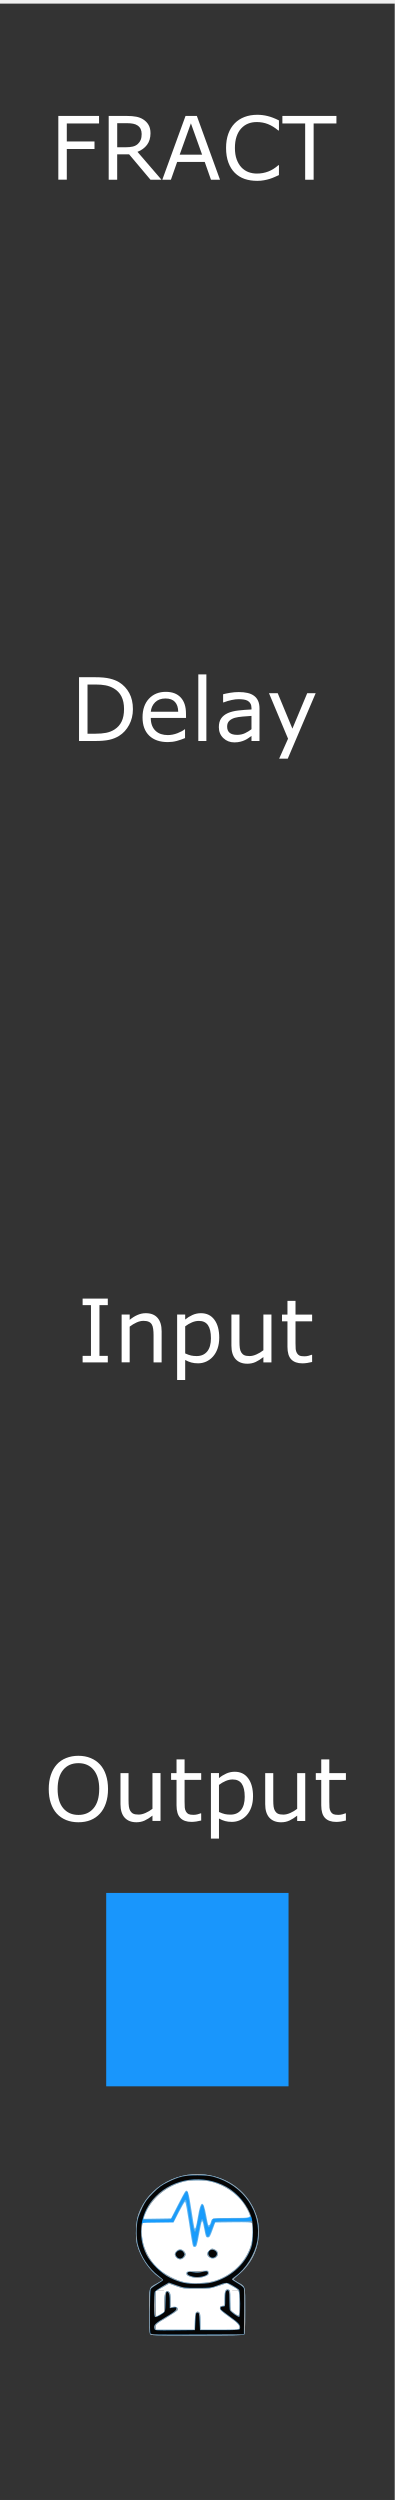
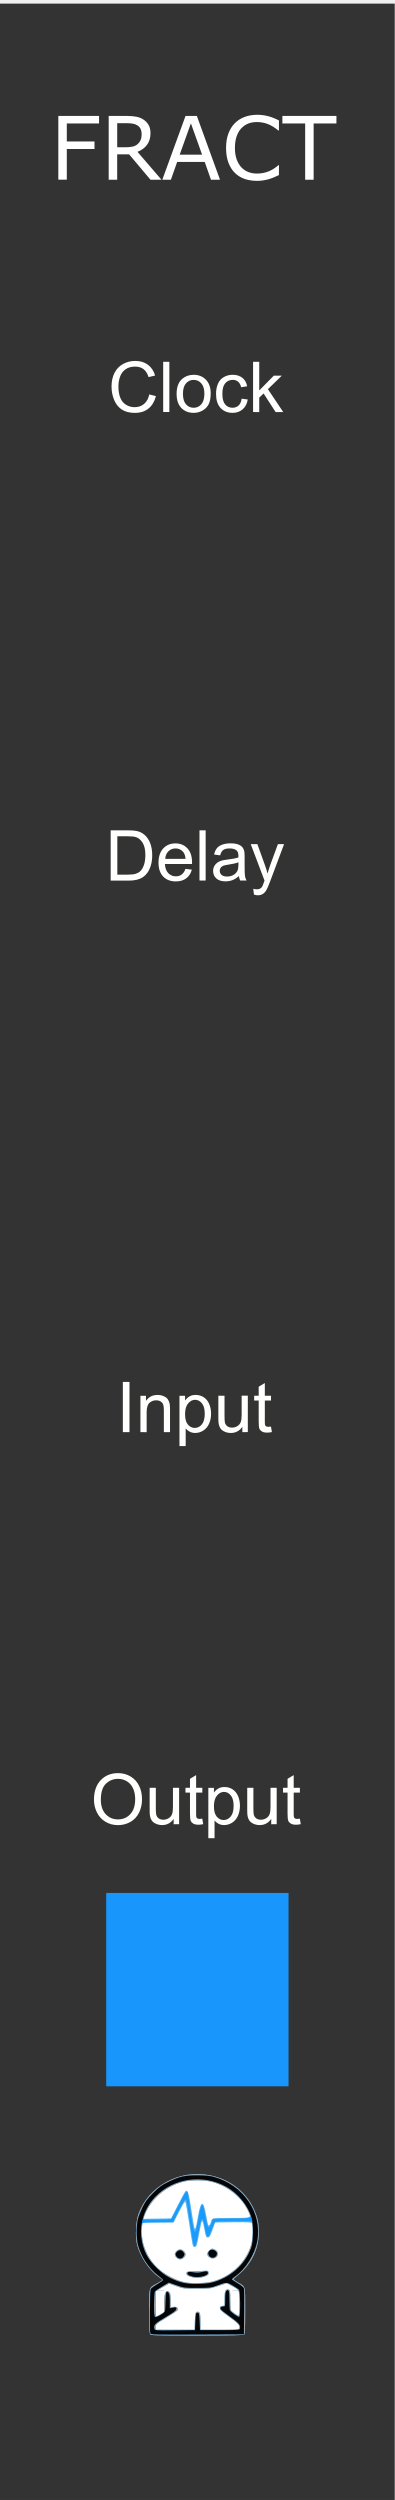
<svg xmlns="http://www.w3.org/2000/svg" width="60" height="380" viewBox="0 0 15.875 100.542" version="1.1" id="svg12553">
  <defs id="defs12547" />
  <g id="layer1" transform="translate(-26.5435,-161.3065)">
    <path id="path33453" d="m 26.543,161.452 h 15.875 v 100.396 H 26.543 Z m 0,0" style="fill:#333333;fill-opacity:1;fill-rule:nonzero;stroke:none;stroke-width:0.118" />
    <rect y="237.487" x="30.867" height="7.672" width="7.228" id="rect909-3" style="fill:#1996fc;fill-opacity:1;stroke:#1996fc;stroke-width:0.105;stroke-miterlimit:4;stroke-dasharray:none;stroke-opacity:1" />
    <g transform="matrix(0.3775778,0,0,0.3775778,21.98829,156.3656)" id="layer1-8">
      <rect y="256.127" x="29.52" height="1.654" width="7.276" id="rect823" style="fill:#ffffff;fill-opacity:1;stroke:none;stroke-width:0.711;stroke-miterlimit:4;stroke-dasharray:none;stroke-opacity:1" />
      <rect y="256.573" x="28.644" height="0.512" width="9.08" id="rect821" style="fill:#ffffff;fill-opacity:1;stroke:none;stroke-width:0.177;stroke-miterlimit:4;stroke-dasharray:none;stroke-opacity:1" />
      <ellipse ry="5.87" rx="6.197" cy="250.787" cx="33.068" id="path817" style="fill:#ffffff;fill-opacity:1;stroke:none;stroke-width:0.295;stroke-miterlimit:4;stroke-dasharray:none;stroke-opacity:1" />
      <rect y="257.086" x="28.265" height="4.303" width="9.542" id="rect819" style="fill:#ffffff;fill-opacity:1;stroke:none;stroke-width:0.237;stroke-miterlimit:4;stroke-dasharray:none;stroke-opacity:1" />
      <path style="fill:#54b6fc;stroke-width:0.434" d="m 28.04,261.678 c -0.056,-0.105 -0.091,-1.053 -0.091,-2.469 0,-2.628 -0.065,-2.41 0.869,-2.923 0.298,-0.164 0.542,-0.323 0.542,-0.354 0,-0.031 -0.162,-0.168 -0.361,-0.306 -1.028,-0.712 -2.014,-2.178 -2.339,-3.476 -0.201,-0.804 -0.134,-2.391 0.135,-3.177 1.033,-3.025 4.386,-4.855 7.662,-4.182 2.136,0.439 3.833,1.772 4.691,3.685 0.362,0.807 0.484,1.414 0.482,2.393 -0.004,1.763 -0.804,3.401 -2.222,4.55 -0.255,0.206 -0.463,0.406 -0.463,0.444 0,0.038 0.189,0.176 0.419,0.308 0.881,0.502 0.816,0.261 0.816,3.029 0,1.777 -0.029,2.465 -0.106,2.542 -0.08,0.08 -1.316,0.106 -5.024,0.106 -4.772,0 -4.921,-0.006 -5.009,-0.171 z m 4.778,-1.341 c 0.02,-0.721 0.054,-0.913 0.172,-0.987 0.106,-0.067 0.185,-0.06 0.287,0.024 0.11,0.091 0.14,0.3 0.14,0.987 v 0.871 h 2.031 c 1.726,0 2.039,-0.019 2.082,-0.132 0.119,-0.309 -0.084,-0.549 -1.049,-1.236 -0.807,-0.575 -0.992,-0.748 -0.992,-0.926 0,-0.173 0.051,-0.224 0.243,-0.246 l 0.243,-0.028 v -0.727 c 0,-0.823 0.113,-1.085 0.426,-0.986 0.182,0.058 0.192,0.111 0.193,1.091 6.9e-4,0.567 0.031,1.072 0.066,1.123 0.107,0.154 0.691,0.569 0.801,0.569 0.073,0 0.102,-0.378 0.102,-1.309 0,-1.485 0.045,-1.383 -0.823,-1.868 l -0.514,-0.287 -0.896,0.299 c -0.87,0.29 -0.938,0.299 -2.308,0.299 -1.356,-2.1e-4 -1.442,-0.011 -2.178,-0.274 l -0.766,-0.274 -0.711,0.401 -0.711,0.401 v 1.351 c 0,0.743 0.023,1.351 0.05,1.351 0.028,0 0.226,-0.103 0.441,-0.229 l 0.391,-0.229 0.001,-0.896 c 0.002,-1.148 0.206,-1.601 0.562,-1.246 0.109,0.108 0.143,0.319 0.143,0.88 v 0.738 l 0.291,-0.047 c 0.315,-0.051 0.543,0.116 0.459,0.335 -0.026,0.068 -0.562,0.432 -1.192,0.81 -1.114,0.668 -1.145,0.695 -1.145,0.991 v 0.304 h 2.069 2.069 z m 2.265,-4.357 c 1.82,-0.609 3.301,-2.14 3.754,-3.881 0.142,-0.544 0.182,-2.033 0.061,-2.224 -0.055,-0.086 -0.514,-0.106 -1.993,-0.088 l -1.922,0.024 -0.286,0.794 c -0.25,0.695 -0.312,0.794 -0.495,0.794 -0.194,0 -0.22,-0.059 -0.362,-0.827 -0.233,-1.261 -0.264,-1.241 -0.55,0.35 -0.251,1.396 -0.283,1.491 -0.499,1.491 -0.209,0 -0.198,0.045 -0.591,-2.595 -0.18,-1.209 -0.367,-2.211 -0.415,-2.227 -0.049,-0.016 -0.346,0.477 -0.661,1.095 l -0.573,1.124 -1.65,0.024 -1.65,0.024 -0.06,0.318 c -0.101,0.538 0.021,1.633 0.256,2.31 0.481,1.383 1.462,2.473 2.839,3.154 1.07,0.529 1.688,0.657 2.999,0.618 0.871,-0.027 1.19,-0.075 1.799,-0.279 z m -2.582,-0.346 c -0.501,-0.142 -0.612,-0.231 -0.569,-0.456 0.028,-0.144 0.13,-0.166 0.868,-0.179 0.46,-0.008 0.975,-0.028 1.145,-0.044 0.276,-0.024 0.311,-0.006 0.335,0.202 0.023,0.197 -0.025,0.252 -0.329,0.374 -0.523,0.209 -0.966,0.241 -1.451,0.103 z m -1.642,-2.075 c -0.097,-0.097 -0.176,-0.256 -0.176,-0.353 0,-0.245 0.308,-0.529 0.573,-0.529 0.265,0 0.573,0.285 0.573,0.529 0,0.245 -0.308,0.529 -0.573,0.529 -0.121,0 -0.3,-0.079 -0.397,-0.176 z m 3.44,-0.088 c -0.233,-0.233 -0.223,-0.403 0.04,-0.665 0.244,-0.243 0.33,-0.26 0.605,-0.115 0.242,0.127 0.322,0.246 0.324,0.48 0.003,0.434 -0.637,0.632 -0.969,0.3 z m -1.151,-4.277 c 0.297,-1.786 0.576,-1.832 0.875,-0.145 0.098,0.551 0.197,1.021 0.221,1.045 0.083,0.083 0.212,-0.061 0.273,-0.303 0.117,-0.466 0.107,-0.464 2.177,-0.464 2.189,0 2.147,0.016 1.846,-0.665 -0.655,-1.482 -2.161,-2.712 -3.888,-3.177 -0.774,-0.209 -2.315,-0.214 -3.087,-0.011 -1.863,0.489 -3.434,1.84 -4.062,3.493 l -0.172,0.453 1.478,-0.024 1.478,-0.024 0.706,-1.385 c 0.388,-0.762 0.755,-1.435 0.816,-1.496 0.245,-0.245 0.364,0.125 0.643,1.997 0.152,1.018 0.297,1.885 0.322,1.926 0.103,0.166 0.193,-0.126 0.374,-1.219 z" id="path4012-0" />
      <path style="fill:#a0a0a0;stroke-width:0.434" d="m 28.04,261.678 c -0.056,-0.105 -0.091,-1.053 -0.091,-2.469 0,-2.628 -0.065,-2.41 0.869,-2.923 0.298,-0.164 0.542,-0.323 0.542,-0.354 0,-0.031 -0.162,-0.168 -0.361,-0.306 -1.028,-0.712 -2.014,-2.178 -2.339,-3.476 -0.201,-0.804 -0.134,-2.391 0.135,-3.177 1.033,-3.025 4.386,-4.855 7.662,-4.182 2.136,0.439 3.833,1.772 4.691,3.685 0.362,0.807 0.484,1.414 0.482,2.393 -0.004,1.763 -0.804,3.401 -2.222,4.55 -0.255,0.206 -0.463,0.406 -0.463,0.444 0,0.038 0.189,0.176 0.419,0.308 0.881,0.502 0.816,0.261 0.816,3.029 0,1.777 -0.029,2.465 -0.106,2.542 -0.08,0.08 -1.316,0.106 -5.024,0.106 -4.772,0 -4.921,-0.006 -5.009,-0.171 z m 4.778,-1.341 c 0.02,-0.721 0.054,-0.913 0.172,-0.987 0.106,-0.067 0.185,-0.06 0.287,0.024 0.11,0.091 0.14,0.3 0.14,0.987 v 0.871 h 2.031 c 1.726,0 2.039,-0.019 2.082,-0.132 0.119,-0.309 -0.084,-0.549 -1.049,-1.236 -0.807,-0.575 -0.992,-0.748 -0.992,-0.926 0,-0.173 0.051,-0.224 0.243,-0.246 l 0.243,-0.028 v -0.727 c 0,-0.823 0.113,-1.085 0.426,-0.986 0.182,0.058 0.192,0.111 0.193,1.091 6.9e-4,0.567 0.031,1.072 0.066,1.123 0.107,0.154 0.691,0.569 0.801,0.569 0.073,0 0.102,-0.378 0.102,-1.309 0,-1.485 0.045,-1.383 -0.823,-1.868 l -0.514,-0.287 -0.896,0.299 c -0.87,0.29 -0.938,0.299 -2.308,0.299 -1.356,-2.1e-4 -1.442,-0.011 -2.178,-0.274 l -0.766,-0.274 -0.711,0.401 -0.711,0.401 v 1.351 c 0,0.743 0.023,1.351 0.05,1.351 0.028,0 0.226,-0.103 0.441,-0.229 l 0.391,-0.229 0.001,-0.896 c 0.002,-1.148 0.206,-1.601 0.562,-1.246 0.109,0.108 0.143,0.319 0.143,0.88 v 0.738 l 0.291,-0.047 c 0.315,-0.051 0.543,0.116 0.459,0.335 -0.026,0.068 -0.562,0.432 -1.192,0.81 -1.114,0.668 -1.145,0.695 -1.145,0.991 v 0.304 h 2.069 2.069 z m 2.265,-4.357 c 1.404,-0.47 2.641,-1.501 3.294,-2.744 0.429,-0.817 0.595,-1.49 0.594,-2.407 -0.002,-1.268 0.206,-1.15 -2.032,-1.15 -1.443,0 -1.943,0.028 -1.996,0.11 -0.039,0.061 -0.191,0.427 -0.338,0.815 -0.382,1.01 -0.497,0.979 -0.708,-0.195 -0.249,-1.385 -0.37,-1.312 -0.675,0.409 -0.236,1.333 -0.338,1.629 -0.503,1.458 -0.044,-0.046 -0.224,-1.076 -0.399,-2.289 -0.378,-2.616 -0.375,-2.602 -0.516,-2.602 -0.061,0 -0.377,0.536 -0.703,1.191 l -0.593,1.191 h -1.627 -1.627 l -0.061,0.409 c -0.234,1.56 0.483,3.428 1.762,4.586 0.633,0.573 1.869,1.215 2.698,1.401 0.934,0.209 2.512,0.125 3.431,-0.182 z m -2.582,-0.346 c -0.501,-0.142 -0.612,-0.231 -0.569,-0.456 0.028,-0.144 0.13,-0.166 0.868,-0.179 0.46,-0.008 0.975,-0.028 1.145,-0.044 0.276,-0.024 0.311,-0.006 0.335,0.202 0.023,0.197 -0.025,0.252 -0.329,0.374 -0.523,0.209 -0.966,0.241 -1.451,0.103 z m -1.642,-2.075 c -0.097,-0.097 -0.176,-0.256 -0.176,-0.353 0,-0.245 0.308,-0.529 0.573,-0.529 0.265,0 0.573,0.285 0.573,0.529 0,0.245 -0.308,0.529 -0.573,0.529 -0.121,0 -0.3,-0.079 -0.397,-0.176 z m 3.44,-0.088 c -0.233,-0.233 -0.223,-0.403 0.04,-0.665 0.244,-0.243 0.33,-0.26 0.605,-0.115 0.242,0.127 0.322,0.246 0.324,0.48 0.003,0.434 -0.637,0.632 -0.969,0.3 z m -1.098,-4.102 c 0.212,-1.21 0.334,-1.553 0.495,-1.384 0.033,0.034 0.152,0.578 0.265,1.209 0.233,1.298 0.344,1.421 0.618,0.684 l 0.173,-0.463 h 1.973 c 1.085,0 1.992,-0.032 2.016,-0.07 0.08,-0.13 -0.357,-1.059 -0.774,-1.642 -0.728,-1.02 -1.982,-1.859 -3.316,-2.219 -0.774,-0.209 -2.315,-0.214 -3.087,-0.011 -1.085,0.285 -1.999,0.809 -2.786,1.596 -0.677,0.678 -1.199,1.509 -1.403,2.235 l -0.056,0.199 1.439,-9.8e-4 c 0.791,-6.2e-4 1.484,-0.031 1.539,-0.066 0.055,-0.035 0.422,-0.71 0.816,-1.498 0.672,-1.345 0.811,-1.547 0.929,-1.356 0.026,0.043 0.17,0.925 0.319,1.962 0.278,1.931 0.382,2.372 0.527,2.228 0.045,-0.045 0.185,-0.675 0.312,-1.402 z" id="path4010-4" />
      <path style="fill:#179cfd;stroke-width:0.434" d="m 28.084,261.621 c -0.093,-0.243 -0.061,-4.534 0.036,-4.715 0.049,-0.092 0.367,-0.329 0.706,-0.527 0.339,-0.198 0.616,-0.396 0.616,-0.441 0,-0.045 -0.225,-0.251 -0.501,-0.459 -1.007,-0.76 -1.863,-2.054 -2.183,-3.301 -0.176,-0.689 -0.179,-2.04 -0.005,-2.725 0.073,-0.289 0.298,-0.863 0.5,-1.275 0.293,-0.599 0.519,-0.902 1.124,-1.507 0.628,-0.628 0.899,-0.827 1.594,-1.168 1.207,-0.593 1.759,-0.719 3.131,-0.714 0.807,0.002 1.312,0.05 1.705,0.157 3.201,0.88 5.195,3.814 4.654,6.848 -0.248,1.393 -1.242,2.983 -2.337,3.742 -0.199,0.138 -0.361,0.283 -0.361,0.323 0,0.04 0.277,0.234 0.617,0.432 0.393,0.23 0.634,0.431 0.664,0.555 0.026,0.107 0.036,1.247 0.023,2.532 l -0.025,2.337 -4.951,0.022 c -4.458,0.021 -4.956,0.008 -5.005,-0.117 z m 4.797,-1.272 c 0.041,-0.853 0.058,-0.926 0.22,-0.926 0.162,0 0.18,0.073 0.22,0.926 l 0.044,0.926 h 2.115 c 1.979,0 2.117,-0.011 2.146,-0.161 0.074,-0.385 -0.088,-0.582 -1.039,-1.263 -0.532,-0.381 -0.989,-0.746 -1.015,-0.811 -0.071,-0.177 0.026,-0.279 0.267,-0.279 0.212,0 0.215,-0.011 0.215,-0.783 0,-0.578 0.034,-0.811 0.128,-0.89 0.248,-0.205 0.313,-0.006 0.313,0.965 0,0.527 0.024,1.02 0.053,1.096 0.076,0.197 0.896,0.781 1.003,0.715 0.137,-0.085 0.118,-2.71 -0.02,-2.883 -0.061,-0.076 -0.366,-0.285 -0.679,-0.465 -0.638,-0.367 -0.665,-0.367 -1.68,0.011 -0.62,0.23 -0.749,0.246 -2.073,0.248 -1.368,0.002 -1.436,-0.006 -2.23,-0.283 l -0.819,-0.286 -0.707,0.411 c -0.389,0.226 -0.745,0.481 -0.791,0.567 -0.046,0.086 -0.083,0.715 -0.083,1.399 0,0.998 0.025,1.253 0.126,1.292 0.157,0.06 0.906,-0.369 1.022,-0.587 0.047,-0.088 0.086,-0.578 0.086,-1.088 0,-0.958 0.09,-1.207 0.322,-0.89 0.077,0.105 0.119,0.42 0.119,0.896 v 0.734 l 0.361,-0.058 c 0.341,-0.055 0.359,-0.047 0.331,0.15 -0.023,0.161 -0.281,0.355 -1.149,0.866 -1.146,0.674 -1.302,0.842 -1.171,1.254 0.052,0.163 0.145,0.169 2.186,0.147 l 2.132,-0.024 z m 2.161,-4.262 c 1.77,-0.58 3.168,-1.903 3.761,-3.559 0.192,-0.537 0.328,-2.182 0.217,-2.624 l -0.057,-0.226 h -1.977 c -1.485,0 -1.995,0.027 -2.049,0.11 -0.039,0.06 -0.191,0.427 -0.338,0.815 -0.382,1.01 -0.497,0.979 -0.708,-0.195 -0.249,-1.385 -0.37,-1.312 -0.675,0.409 -0.236,1.333 -0.338,1.629 -0.503,1.458 -0.044,-0.046 -0.224,-1.076 -0.399,-2.289 -0.378,-2.616 -0.375,-2.602 -0.516,-2.602 -0.061,0 -0.377,0.536 -0.703,1.191 l -0.593,1.191 h -1.629 c -1.902,0 -1.811,-0.05 -1.811,0.994 0,0.804 0.255,1.837 0.633,2.561 0.424,0.814 1.61,1.96 2.461,2.378 1.097,0.54 1.794,0.687 3.08,0.65 0.893,-0.024 1.237,-0.075 1.808,-0.262 z m -2.425,-0.514 c -0.479,-0.107 -0.704,-0.288 -0.55,-0.441 0.076,-0.077 0.232,-0.081 0.586,-0.016 0.357,0.065 0.6,0.057 0.936,-0.029 0.482,-0.123 0.615,-0.099 0.615,0.114 0,0.289 -0.958,0.514 -1.587,0.373 z m -1.706,-2.087 c -0.19,-0.21 -0.185,-0.394 0.015,-0.575 0.233,-0.211 0.518,-0.18 0.685,0.074 0.134,0.204 0.134,0.237 0,0.441 -0.172,0.262 -0.492,0.289 -0.7,0.059 z m 3.422,-0.141 c -0.271,-0.414 0.199,-0.82 0.626,-0.54 0.247,0.162 0.279,0.415 0.078,0.616 -0.208,0.208 -0.541,0.172 -0.703,-0.076 z m -1.138,-3.976 c 0.212,-1.21 0.334,-1.553 0.495,-1.384 0.033,0.034 0.152,0.578 0.265,1.209 0.233,1.298 0.344,1.421 0.618,0.685 l 0.172,-0.461 2.001,-0.024 c 2.353,-0.028 2.281,0.016 1.724,-1.058 -0.43,-0.828 -1.435,-1.853 -2.28,-2.322 -3.036,-1.688 -6.967,-0.617 -8.491,2.311 -0.206,0.395 -0.374,0.822 -0.374,0.948 v 0.229 l 1.433,-9.7e-4 c 0.788,-6e-4 1.478,-0.031 1.533,-0.066 0.055,-0.035 0.422,-0.71 0.816,-1.498 0.672,-1.344 0.811,-1.547 0.929,-1.356 0.026,0.043 0.17,0.925 0.319,1.962 0.278,1.931 0.382,2.372 0.527,2.228 0.045,-0.045 0.185,-0.675 0.312,-1.402 z" id="path4008-5" />
      <path style="fill:#050505;fill-opacity:1;stroke-width:0.434" d="m 28.084,261.621 c -0.093,-0.243 -0.061,-4.534 0.036,-4.715 0.049,-0.092 0.367,-0.329 0.706,-0.527 0.339,-0.198 0.616,-0.396 0.616,-0.441 0,-0.045 -0.225,-0.251 -0.501,-0.459 -1.007,-0.76 -1.863,-2.054 -2.183,-3.301 -0.176,-0.689 -0.179,-2.04 -0.005,-2.725 0.073,-0.289 0.298,-0.863 0.5,-1.275 0.293,-0.599 0.519,-0.902 1.124,-1.507 0.628,-0.628 0.899,-0.827 1.594,-1.168 1.207,-0.593 1.759,-0.719 3.131,-0.714 0.807,0.002 1.312,0.05 1.705,0.157 3.201,0.88 5.195,3.814 4.654,6.848 -0.248,1.393 -1.242,2.983 -2.337,3.742 -0.199,0.138 -0.361,0.283 -0.361,0.323 0,0.04 0.277,0.234 0.617,0.432 0.393,0.23 0.634,0.431 0.664,0.555 0.026,0.107 0.036,1.247 0.023,2.532 l -0.025,2.337 -4.951,0.022 c -4.458,0.021 -4.956,0.008 -5.005,-0.117 z m 4.797,-1.272 c 0.041,-0.853 0.058,-0.926 0.22,-0.926 0.162,0 0.18,0.073 0.22,0.926 l 0.044,0.926 h 2.115 c 1.979,0 2.117,-0.011 2.146,-0.161 0.074,-0.385 -0.088,-0.582 -1.039,-1.263 -0.532,-0.381 -0.989,-0.746 -1.015,-0.811 -0.071,-0.177 0.026,-0.279 0.267,-0.279 0.212,0 0.215,-0.011 0.215,-0.783 0,-0.578 0.034,-0.811 0.128,-0.89 0.248,-0.205 0.313,-0.006 0.313,0.965 0,0.527 0.024,1.02 0.053,1.096 0.076,0.197 0.896,0.781 1.003,0.715 0.137,-0.085 0.118,-2.71 -0.02,-2.883 -0.061,-0.076 -0.366,-0.285 -0.679,-0.465 -0.638,-0.367 -0.665,-0.367 -1.68,0.011 -0.62,0.23 -0.749,0.246 -2.073,0.248 -1.368,0.002 -1.436,-0.006 -2.23,-0.283 l -0.819,-0.286 -0.707,0.411 c -0.389,0.226 -0.745,0.481 -0.791,0.567 -0.046,0.086 -0.083,0.715 -0.083,1.399 0,0.998 0.025,1.253 0.126,1.292 0.157,0.06 0.906,-0.369 1.022,-0.587 0.047,-0.088 0.086,-0.578 0.086,-1.088 0,-0.958 0.09,-1.207 0.322,-0.89 0.077,0.105 0.119,0.42 0.119,0.896 v 0.734 l 0.361,-0.058 c 0.341,-0.055 0.359,-0.047 0.331,0.15 -0.023,0.161 -0.281,0.355 -1.149,0.866 -1.146,0.674 -1.302,0.842 -1.171,1.254 0.052,0.163 0.145,0.169 2.186,0.147 l 2.132,-0.024 z m 2.161,-4.262 c 1.798,-0.589 3.232,-1.974 3.805,-3.675 0.213,-0.633 0.222,-2.367 0.016,-3.1 -0.357,-1.268 -1.453,-2.621 -2.673,-3.299 -2.478,-1.377 -5.597,-0.959 -7.542,1.011 -1.634,1.655 -2.028,4.114 -0.994,6.203 0.444,0.898 1.577,2.017 2.501,2.471 1.097,0.54 1.794,0.687 3.08,0.65 0.893,-0.024 1.237,-0.076 1.808,-0.262 z m -2.425,-0.514 c -0.479,-0.107 -0.704,-0.288 -0.55,-0.441 0.076,-0.077 0.232,-0.081 0.586,-0.016 0.357,0.065 0.6,0.057 0.936,-0.029 0.482,-0.123 0.615,-0.099 0.615,0.114 0,0.289 -0.958,0.514 -1.587,0.373 z m -1.706,-2.087 c -0.19,-0.21 -0.185,-0.394 0.015,-0.575 0.233,-0.211 0.518,-0.18 0.685,0.074 0.134,0.204 0.134,0.237 0,0.441 -0.172,0.262 -0.492,0.289 -0.7,0.059 z m 3.422,-0.141 c -0.271,-0.414 0.199,-0.82 0.626,-0.54 0.247,0.162 0.279,0.415 0.078,0.616 -0.208,0.208 -0.541,0.172 -0.703,-0.076 z" id="path4006-7" />
    </g>
    <path d="m 30.527,166.272 h -1.297 v 0.723 h 1.114 v 0.303 h -1.114 v 1.235 h -0.341 v -2.565 h 1.638 z m 2.511,2.262 h -0.443 l -0.858,-1.02 h -0.481 v 1.02 h -0.341 v -2.565 h 0.718 q 0.233,0 0.388,0.031 0.155,0.029 0.279,0.107 0.14,0.088 0.217,0.222 0.079,0.133 0.079,0.338 0,0.277 -0.14,0.465 -0.14,0.186 -0.384,0.281 z m -0.798,-1.843 q 0,-0.11 -0.04,-0.195 -0.038,-0.086 -0.127,-0.145 -0.074,-0.05 -0.176,-0.069 -0.102,-0.021 -0.239,-0.021 h -0.401 v 0.968 h 0.345 q 0.162,0 0.282,-0.028 0.121,-0.029 0.205,-0.107 0.078,-0.072 0.114,-0.165 0.038,-0.095 0.038,-0.239 z m 3.151,1.843 h -0.363 l -0.251,-0.715 h -1.109 l -0.251,0.715 h -0.346 l 0.934,-2.565 h 0.455 z m -0.72,-1.008 -0.45,-1.259 -0.451,1.259 z m 3.09,0.822 q -0.095,0.041 -0.172,0.077 -0.076,0.036 -0.2,0.076 -0.105,0.033 -0.229,0.055 -0.122,0.024 -0.27,0.024 -0.279,0 -0.508,-0.077 -0.227,-0.079 -0.396,-0.246 -0.165,-0.164 -0.258,-0.415 -0.093,-0.253 -0.093,-0.587 0,-0.317 0.09,-0.567 0.09,-0.25 0.258,-0.422 0.164,-0.167 0.394,-0.255 0.233,-0.088 0.515,-0.088 0.207,0 0.412,0.05 0.207,0.05 0.458,0.176 v 0.405 h -0.026 q -0.212,-0.177 -0.42,-0.258 -0.208,-0.081 -0.446,-0.081 -0.195,0 -0.351,0.064 -0.155,0.062 -0.277,0.195 -0.119,0.129 -0.186,0.327 -0.065,0.196 -0.065,0.455 0,0.27 0.072,0.465 0.074,0.195 0.189,0.317 0.121,0.127 0.281,0.189 0.162,0.06 0.341,0.06 0.246,0 0.462,-0.084 0.215,-0.084 0.403,-0.253 h 0.024 z m 2.312,-2.076 h -0.916 v 2.262 H 38.816 v -2.262 h -0.916 v -0.303 h 2.174 z" id="text1" style="font-size:3.528px;-inkscape-font-specification:sans-serif;text-align:center;text-anchor:middle;fill:#ffffff;stroke-width:0.529" aria-label="FRACT" />
-     <path d="m 30.879,216.097 h -1.013 v -0.262 h 0.336 v -2.041 h -0.336 v -0.262 h 1.013 v 0.262 h -0.336 v 2.041 h 0.336 z m 2.164,0 h -0.324 v -1.096 q 0,-0.133 -0.015,-0.248 -0.015,-0.117 -0.057,-0.183 -0.043,-0.072 -0.124,-0.107 -0.081,-0.036 -0.21,-0.036 -0.133,0 -0.277,0.065 -0.145,0.066 -0.277,0.167 v 1.437 h -0.324 v -1.924 h 0.324 v 0.214 q 0.152,-0.126 0.314,-0.196 0.162,-0.071 0.332,-0.071 0.312,0 0.475,0.188 0.164,0.188 0.164,0.541 z m 2.317,-0.985 q 0,0.234 -0.067,0.429 -0.067,0.193 -0.189,0.327 -0.114,0.127 -0.269,0.198 -0.153,0.069 -0.326,0.069 -0.15,0 -0.272,-0.033 -0.121,-0.033 -0.246,-0.102 v 0.806 h -0.324 v -2.634 h 0.324 v 0.202 q 0.129,-0.109 0.289,-0.181 0.162,-0.074 0.345,-0.074 0.348,0 0.541,0.264 0.195,0.262 0.195,0.729 z m -0.334,0.009 q 0,-0.348 -0.119,-0.52 -0.119,-0.172 -0.365,-0.172 -0.14,0 -0.281,0.06 -0.141,0.06 -0.27,0.158 v 1.09 q 0.138,0.062 0.236,0.084 0.1,0.022 0.226,0.022 0.27,0 0.422,-0.183 0.152,-0.183 0.152,-0.541 z m 2.434,0.977 h -0.324 v -0.214 q -0.164,0.129 -0.314,0.198 -0.15,0.069 -0.331,0.069 -0.303,0 -0.472,-0.184 -0.169,-0.186 -0.169,-0.544 v -1.249 h 0.324 v 1.096 q 0,0.146 0.014,0.251 0.014,0.103 0.059,0.177 0.047,0.076 0.121,0.11 0.074,0.035 0.215,0.035 0.126,0 0.274,-0.066 0.15,-0.066 0.279,-0.167 v -1.437 h 0.324 z m 1.636,-0.017 q -0.091,0.024 -0.2,0.04 -0.107,0.015 -0.191,0.015 -0.295,0 -0.448,-0.158 -0.153,-0.158 -0.153,-0.508 v -1.023 h -0.219 v -0.272 h 0.219 v -0.553 h 0.324 v 0.553 h 0.668 v 0.272 h -0.668 v 0.877 q 0,0.152 0.007,0.238 0.007,0.084 0.048,0.158 0.038,0.069 0.103,0.102 0.067,0.031 0.203,0.031 0.079,0 0.165,-0.022 0.086,-0.024 0.124,-0.04 h 0.017 z" id="text2" style="font-size:3.528px;-inkscape-font-specification:sans-serif;text-align:center;text-anchor:middle;fill:#ffffff;stroke-width:0.529" aria-label="Input" />
-     <path d="m 30.565,232.268 q 0.157,0.172 0.239,0.422 0.084,0.25 0.084,0.567 0,0.317 -0.086,0.568 -0.084,0.25 -0.238,0.417 -0.158,0.174 -0.376,0.262 -0.215,0.088 -0.493,0.088 -0.27,0 -0.493,-0.09 -0.22,-0.09 -0.376,-0.26 -0.155,-0.171 -0.239,-0.419 -0.083,-0.248 -0.083,-0.567 0,-0.314 0.083,-0.562 0.083,-0.25 0.241,-0.427 0.152,-0.169 0.376,-0.258 0.226,-0.09 0.491,-0.09 0.276,0 0.494,0.091 0.22,0.09 0.374,0.257 z m -0.031,0.989 q 0,-0.5 -0.224,-0.77 -0.224,-0.272 -0.612,-0.272 -0.391,0 -0.615,0.272 -0.222,0.27 -0.222,0.77 0,0.505 0.227,0.773 0.227,0.267 0.61,0.267 0.382,0 0.608,-0.267 0.227,-0.269 0.227,-0.773 z m 2.465,1.282 h -0.324 v -0.214 q -0.164,0.129 -0.314,0.198 -0.15,0.069 -0.331,0.069 -0.303,0 -0.472,-0.184 -0.169,-0.186 -0.169,-0.544 v -1.249 h 0.324 v 1.096 q 0,0.146 0.014,0.251 0.014,0.103 0.059,0.177 0.047,0.076 0.121,0.11 0.074,0.034 0.215,0.034 0.126,0 0.274,-0.065 0.15,-0.066 0.279,-0.167 v -1.437 h 0.324 z m 1.636,-0.017 q -0.091,0.024 -0.2,0.04 -0.107,0.015 -0.191,0.015 -0.295,0 -0.448,-0.158 -0.153,-0.158 -0.153,-0.508 v -1.023 h -0.219 v -0.272 h 0.219 v -0.553 h 0.324 v 0.553 h 0.668 v 0.272 h -0.668 v 0.877 q 0,0.152 0.007,0.238 0.007,0.084 0.048,0.158 0.038,0.069 0.103,0.102 0.067,0.031 0.203,0.031 0.079,0 0.165,-0.022 0.086,-0.024 0.124,-0.04 h 0.017 z m 2.084,-0.968 q 0,0.234 -0.067,0.429 -0.067,0.193 -0.189,0.327 -0.114,0.127 -0.269,0.198 -0.153,0.069 -0.326,0.069 -0.15,0 -0.272,-0.033 -0.121,-0.033 -0.246,-0.102 v 0.806 h -0.324 v -2.634 h 0.324 v 0.202 q 0.129,-0.109 0.289,-0.181 0.162,-0.074 0.345,-0.074 0.348,0 0.541,0.264 0.195,0.262 0.195,0.729 z m -0.334,0.009 q 0,-0.348 -0.119,-0.52 -0.119,-0.172 -0.365,-0.172 -0.14,0 -0.281,0.06 -0.141,0.06 -0.27,0.158 v 1.09 q 0.138,0.062 0.236,0.084 0.1,0.022 0.226,0.022 0.27,0 0.422,-0.183 0.152,-0.183 0.152,-0.541 z m 2.434,0.977 h -0.324 v -0.214 q -0.164,0.129 -0.314,0.198 -0.15,0.069 -0.331,0.069 -0.303,0 -0.472,-0.184 -0.169,-0.186 -0.169,-0.544 v -1.249 h 0.324 v 1.096 q 0,0.146 0.014,0.251 0.014,0.103 0.059,0.177 0.047,0.076 0.121,0.11 0.074,0.034 0.215,0.034 0.126,0 0.274,-0.065 0.15,-0.066 0.279,-0.167 v -1.437 h 0.324 z m 1.636,-0.017 q -0.091,0.024 -0.2,0.04 -0.107,0.015 -0.191,0.015 -0.295,0 -0.448,-0.158 -0.153,-0.158 -0.153,-0.508 v -1.023 h -0.219 v -0.272 h 0.219 v -0.553 h 0.324 v 0.553 h 0.668 v 0.272 h -0.668 v 0.877 q 0,0.152 0.007,0.238 0.007,0.084 0.048,0.158 0.038,0.069 0.103,0.102 0.067,0.031 0.203,0.031 0.079,0 0.165,-0.022 0.086,-0.024 0.124,-0.04 h 0.017 z" id="text3" style="font-size:3.528px;-inkscape-font-specification:sans-serif;text-align:center;text-anchor:middle;fill:#ffffff;stroke-width:0.529" aria-label="Output" />
-     <path d="m 31.889,189.827 q 0,0.35 -0.153,0.634 -0.152,0.284 -0.405,0.441 -0.176,0.109 -0.393,0.157 -0.215,0.048 -0.568,0.048 h -0.648 v -2.565 h 0.641 q 0.376,0 0.596,0.055 0.222,0.053 0.376,0.148 0.262,0.164 0.408,0.436 0.146,0.272 0.146,0.646 z m -0.357,-0.005 q 0,-0.301 -0.105,-0.508 -0.105,-0.207 -0.314,-0.326 -0.152,-0.086 -0.322,-0.119 -0.171,-0.034 -0.408,-0.034 h -0.32 v 1.979 h 0.32 q 0.246,0 0.429,-0.036 0.184,-0.036 0.338,-0.134 0.191,-0.122 0.286,-0.322 0.096,-0.2 0.096,-0.5 z m 2.493,0.357 h -1.418 q 0,0.177 0.053,0.31 0.053,0.131 0.146,0.215 0.09,0.083 0.212,0.124 0.124,0.041 0.272,0.041 0.196,0 0.394,-0.077 0.2,-0.079 0.284,-0.155 h 0.017 v 0.353 q -0.164,0.069 -0.334,0.115 -0.171,0.046 -0.358,0.046 -0.479,0 -0.748,-0.258 -0.269,-0.26 -0.269,-0.737 0,-0.472 0.257,-0.749 0.258,-0.277 0.679,-0.277 0.389,0 0.599,0.227 0.212,0.227 0.212,0.646 z m -0.315,-0.248 q -0.002,-0.255 -0.129,-0.394 -0.126,-0.14 -0.384,-0.14 -0.26,0 -0.415,0.153 -0.153,0.153 -0.174,0.381 z m 1.133,1.177 h -0.324 v -2.68 h 0.324 z m 2.136,0 H 36.657 v -0.205 q -0.043,0.029 -0.117,0.083 -0.072,0.052 -0.141,0.083 -0.081,0.04 -0.186,0.066 -0.105,0.028 -0.246,0.028 -0.26,0 -0.441,-0.172 -0.181,-0.172 -0.181,-0.439 0,-0.219 0.093,-0.353 0.095,-0.136 0.269,-0.214 0.176,-0.077 0.422,-0.105 0.246,-0.028 0.529,-0.041 v -0.05 q 0,-0.11 -0.04,-0.183 -0.038,-0.072 -0.11,-0.114 -0.069,-0.04 -0.165,-0.053 -0.096,-0.014 -0.202,-0.014 -0.127,0 -0.284,0.034 -0.157,0.033 -0.324,0.097 h -0.017 v -0.329 q 0.095,-0.026 0.274,-0.057 0.179,-0.031 0.353,-0.031 0.203,0 0.353,0.035 0.152,0.033 0.262,0.114 0.109,0.079 0.165,0.205 0.057,0.126 0.057,0.312 z m -0.322,-0.474 v -0.536 q -0.148,0.009 -0.35,0.026 -0.2,0.017 -0.317,0.05 -0.14,0.04 -0.226,0.124 -0.086,0.083 -0.086,0.229 0,0.165 0.1,0.25 0.1,0.083 0.305,0.083 0.171,0 0.312,-0.066 0.141,-0.067 0.262,-0.16 z m 2.582,-1.45 -1.123,2.634 h -0.346 l 0.358,-0.803 -0.767,-1.831 h 0.351 l 0.591,1.426 0.596,-1.426 z" id="text4" style="font-size:3.528px;-inkscape-font-specification:sans-serif;text-align:center;text-anchor:middle;fill:#ffffff;stroke-width:0.529" aria-label="Delay" />
+     <path d="m 32.547,177.169 0.267,0.068 q -0.084,0.329 -0.303,0.503 -0.218,0.172 -0.533,0.172 -0.327,0 -0.532,-0.132 -0.204,-0.134 -0.311,-0.386 -0.106,-0.252 -0.106,-0.542 0,-0.316 0.12,-0.55 0.121,-0.236 0.343,-0.357 0.223,-0.123 0.491,-0.123 0.303,0 0.51,0.154 0.207,0.154 0.288,0.434 l -0.263,0.062 q -0.07,-0.22 -0.204,-0.321 -0.134,-0.101 -0.336,-0.101 -0.233,0 -0.39,0.112 -0.156,0.112 -0.219,0.3 -0.063,0.187 -0.063,0.387 0,0.258 0.074,0.451 0.076,0.192 0.234,0.287 0.158,0.095 0.343,0.095 0.225,0 0.38,-0.13 0.156,-0.13 0.211,-0.384 z m 0.559,0.708 v -2.02 h 0.248 v 2.02 z m 0.54,-0.732 q 0,-0.407 0.226,-0.602 0.189,-0.163 0.46,-0.163 0.302,0 0.493,0.198 0.192,0.197 0.192,0.546 0,0.282 -0.085,0.445 -0.084,0.161 -0.247,0.251 -0.161,0.09 -0.353,0.09 -0.307,0 -0.497,-0.197 -0.189,-0.197 -0.189,-0.568 z m 0.255,0 q 0,0.281 0.123,0.422 0.123,0.139 0.309,0.139 0.185,0 0.307,-0.141 0.123,-0.141 0.123,-0.429 0,-0.271 -0.124,-0.411 -0.123,-0.141 -0.306,-0.141 -0.186,0 -0.309,0.139 -0.123,0.139 -0.123,0.42 z m 2.362,0.196 0.244,0.032 q -0.04,0.252 -0.205,0.395 -0.164,0.142 -0.404,0.142 -0.3,0 -0.484,-0.196 -0.182,-0.197 -0.182,-0.564 0,-0.237 0.079,-0.415 0.079,-0.178 0.238,-0.266 0.161,-0.09 0.35,-0.09 0.238,0 0.39,0.121 0.152,0.12 0.194,0.342 l -0.241,0.037 q -0.034,-0.147 -0.123,-0.222 -0.087,-0.074 -0.211,-0.074 -0.187,0 -0.305,0.135 -0.117,0.134 -0.117,0.424 0,0.295 0.113,0.429 0.113,0.134 0.295,0.134 0.146,0 0.244,-0.09 0.098,-0.09 0.124,-0.276 z m 0.458,0.536 v -2.02 h 0.248 v 1.152 l 0.587,-0.595 h 0.321 l -0.559,0.543 0.616,0.921 h -0.306 l -0.484,-0.748 -0.175,0.168 v 0.58 z" id="text5" style="font-size:2.822px;font-family:Arial;-inkscape-font-specification:Arial;text-align:center;text-anchor:middle;fill:#fffffe;stroke-width:0.529" aria-label="Clock" />
+     <path d="m 30.995,196.72 v -2.02 h 0.696 q 0.236,0 0.36,0.029 0.174,0.04 0.296,0.145 0.16,0.135 0.238,0.346 0.08,0.209 0.08,0.48 0,0.23 -0.054,0.408 -0.054,0.178 -0.138,0.295 -0.084,0.116 -0.185,0.183 -0.099,0.066 -0.241,0.101 -0.141,0.035 -0.324,0.035 z m 0.267,-0.238 h 0.431 q 0.2,0 0.313,-0.037 0.114,-0.037 0.182,-0.105 0.095,-0.095 0.147,-0.255 0.054,-0.161 0.054,-0.39 0,-0.317 -0.105,-0.486 -0.103,-0.171 -0.252,-0.229 -0.107,-0.041 -0.346,-0.041 H 31.262 Z m 2.741,-0.233 0.256,0.032 q -0.061,0.225 -0.225,0.349 -0.164,0.124 -0.419,0.124 -0.321,0 -0.51,-0.197 -0.187,-0.198 -0.187,-0.555 0,-0.369 0.19,-0.573 0.19,-0.204 0.493,-0.204 0.294,0 0.48,0.2 0.186,0.2 0.186,0.562 0,0.022 -0.001,0.066 h -1.091 q 0.014,0.241 0.136,0.369 0.123,0.128 0.306,0.128 0.136,0 0.233,-0.072 0.096,-0.072 0.153,-0.229 z m -0.814,-0.401 h 0.817 q -0.017,-0.185 -0.094,-0.277 -0.119,-0.143 -0.307,-0.143 -0.171,0 -0.288,0.114 -0.116,0.114 -0.128,0.306 z m 1.377,0.872 v -2.02 h 0.248 v 2.02 z m 1.588,-0.181 q -0.138,0.117 -0.266,0.165 -0.127,0.048 -0.273,0.048 -0.241,0 -0.371,-0.117 -0.13,-0.119 -0.13,-0.302 0,-0.107 0.048,-0.196 0.05,-0.09 0.128,-0.143 0.08,-0.054 0.179,-0.081 0.073,-0.019 0.22,-0.037 0.3,-0.036 0.442,-0.085 0.001,-0.051 0.001,-0.065 0,-0.152 -0.07,-0.214 -0.095,-0.084 -0.282,-0.084 -0.175,0 -0.259,0.062 -0.083,0.061 -0.123,0.216 l -0.243,-0.033 q 0.033,-0.156 0.109,-0.251 0.076,-0.097 0.219,-0.147 0.143,-0.052 0.332,-0.052 0.187,0 0.305,0.044 0.117,0.044 0.172,0.112 0.055,0.066 0.077,0.168 0.012,0.063 0.012,0.229 v 0.331 q 0,0.346 0.015,0.438 0.017,0.091 0.063,0.175 H 36.202 q -0.039,-0.077 -0.05,-0.181 z m -0.021,-0.554 q -0.135,0.055 -0.405,0.094 -0.153,0.022 -0.216,0.05 -0.063,0.028 -0.098,0.081 -0.034,0.052 -0.034,0.117 0,0.099 0.074,0.165 0.076,0.066 0.22,0.066 0.143,0 0.255,-0.062 0.112,-0.063 0.164,-0.172 0.04,-0.084 0.04,-0.248 z m 0.624,1.298 -0.028,-0.233 q 0.081,0.022 0.142,0.022 0.083,0 0.132,-0.028 0.05,-0.028 0.081,-0.077 0.023,-0.037 0.076,-0.185 0.007,-0.021 0.022,-0.061 l -0.555,-1.466 h 0.267 l 0.305,0.847 q 0.059,0.161 0.106,0.339 0.043,-0.171 0.102,-0.333 l 0.313,-0.853 h 0.248 l -0.557,1.488 q -0.09,0.241 -0.139,0.332 -0.066,0.123 -0.152,0.179 -0.085,0.058 -0.204,0.058 -0.072,0 -0.16,-0.03 z" id="text6" style="font-size:2.822px;font-family:Arial;-inkscape-font-specification:Arial;text-align:center;text-anchor:middle;fill:#fffffe;stroke-width:0.529" aria-label="Delay" />
+     <path d="m 31.484,218.903 v -2.02 h 0.267 v 2.02 z m 0.707,0 v -1.463 h 0.223 v 0.208 q 0.161,-0.241 0.466,-0.241 0.132,0 0.243,0.048 0.112,0.047 0.167,0.124 0.055,0.077 0.077,0.183 0.014,0.069 0.014,0.241 v 0.9 h -0.248 v -0.89 q 0,-0.152 -0.029,-0.226 -0.029,-0.076 -0.103,-0.12 -0.073,-0.045 -0.172,-0.045 -0.158,0 -0.274,0.101 -0.114,0.101 -0.114,0.382 v 0.799 z m 1.57,0.561 v -2.024 h 0.226 v 0.19 q 0.08,-0.112 0.181,-0.167 0.101,-0.057 0.244,-0.057 0.187,0 0.331,0.097 0.143,0.097 0.216,0.273 0.073,0.175 0.073,0.384 0,0.225 -0.081,0.405 -0.08,0.179 -0.234,0.276 -0.153,0.095 -0.322,0.095 -0.124,0 -0.223,-0.052 -0.098,-0.052 -0.161,-0.132 v 0.712 z m 0.225,-1.284 q 0,0.282 0.114,0.418 0.114,0.135 0.277,0.135 0.165,0 0.282,-0.139 0.119,-0.141 0.119,-0.434 0,-0.28 -0.116,-0.419 -0.114,-0.139 -0.274,-0.139 -0.158,0 -0.281,0.149 -0.121,0.147 -0.121,0.43 z m 2.304,0.723 v -0.215 q -0.171,0.248 -0.464,0.248 -0.13,0 -0.243,-0.05 -0.112,-0.05 -0.167,-0.124 -0.054,-0.076 -0.076,-0.185 -0.015,-0.073 -0.015,-0.232 v -0.907 h 0.248 v 0.812 q 0,0.194 0.015,0.262 0.023,0.098 0.099,0.154 0.076,0.055 0.187,0.055 0.112,0 0.209,-0.057 0.098,-0.058 0.138,-0.156 0.041,-0.099 0.041,-0.287 v -0.784 h 0.248 v 1.463 z m 1.152,-0.222 0.036,0.219 q -0.105,0.022 -0.187,0.022 -0.135,0 -0.209,-0.043 -0.074,-0.043 -0.105,-0.112 -0.03,-0.07 -0.03,-0.294 v -0.842 h -0.182 v -0.193 h 0.182 v -0.362 l 0.247,-0.149 v 0.511 h 0.249 v 0.193 h -0.249 v 0.856 q 0,0.106 0.012,0.136 0.014,0.03 0.043,0.048 0.03,0.018 0.085,0.018 0.041,0 0.109,-0.01 z" id="text7" style="font-size:2.822px;font-family:Arial;-inkscape-font-specification:Arial;text-align:center;text-anchor:middle;fill:#fffffe;stroke-width:0.529" aria-label="Input" />
+     <path d="m 30.323,233.688 q 0,-0.503 0.27,-0.787 0.27,-0.285 0.697,-0.285 0.28,0 0.504,0.134 0.225,0.134 0.342,0.373 0.119,0.238 0.119,0.542 0,0.307 -0.124,0.55 -0.124,0.243 -0.351,0.368 -0.227,0.124 -0.491,0.124 -0.285,0 -0.51,-0.138 -0.225,-0.138 -0.34,-0.376 -0.116,-0.238 -0.116,-0.504 z m 0.276,0.004 q 0,0.365 0.196,0.576 0.197,0.209 0.493,0.209 0.302,0 0.496,-0.212 0.196,-0.212 0.196,-0.602 0,-0.247 -0.084,-0.43 -0.083,-0.185 -0.244,-0.285 -0.16,-0.102 -0.36,-0.102 -0.284,0 -0.489,0.196 -0.204,0.194 -0.204,0.65 z m 2.928,0.98 v -0.215 q -0.171,0.248 -0.464,0.248 -0.13,0 -0.243,-0.05 -0.112,-0.05 -0.167,-0.124 -0.054,-0.076 -0.076,-0.185 -0.015,-0.073 -0.015,-0.232 v -0.907 h 0.248 v 0.812 q 0,0.194 0.015,0.262 0.023,0.098 0.099,0.154 0.076,0.055 0.187,0.055 0.112,0 0.209,-0.057 0.098,-0.058 0.138,-0.156 0.041,-0.099 0.041,-0.287 v -0.784 h 0.248 v 1.463 z m 1.152,-0.222 0.036,0.219 q -0.105,0.022 -0.187,0.022 -0.135,0 -0.209,-0.043 -0.074,-0.043 -0.105,-0.112 -0.03,-0.07 -0.03,-0.294 v -0.842 h -0.182 v -0.193 h 0.182 v -0.362 l 0.247,-0.149 v 0.511 h 0.249 v 0.193 h -0.249 v 0.856 q 0,0.106 0.012,0.136 0.014,0.03 0.043,0.048 0.03,0.018 0.085,0.018 0.041,0 0.109,-0.01 z m 0.243,0.783 v -2.024 h 0.226 v 0.19 q 0.08,-0.112 0.181,-0.167 0.101,-0.057 0.244,-0.057 0.187,0 0.331,0.097 0.143,0.097 0.216,0.273 0.073,0.175 0.073,0.384 0,0.225 -0.081,0.405 -0.08,0.179 -0.234,0.276 -0.153,0.095 -0.322,0.095 -0.124,0 -0.223,-0.052 -0.098,-0.052 -0.161,-0.132 v 0.712 z m 0.225,-1.284 q 0,0.282 0.114,0.418 0.114,0.135 0.277,0.135 0.165,0 0.282,-0.139 0.119,-0.141 0.119,-0.434 0,-0.28 -0.116,-0.419 -0.114,-0.139 -0.274,-0.139 -0.158,0 -0.281,0.149 -0.121,0.147 -0.121,0.43 z m 2.304,0.723 v -0.215 q -0.171,0.248 -0.464,0.248 -0.13,0 -0.243,-0.05 -0.112,-0.05 -0.167,-0.124 -0.054,-0.076 -0.076,-0.185 -0.015,-0.073 -0.015,-0.232 v -0.907 h 0.248 v 0.812 q 0,0.194 0.015,0.262 0.023,0.098 0.099,0.154 0.076,0.055 0.187,0.055 0.112,0 0.209,-0.057 0.098,-0.058 0.138,-0.156 0.041,-0.099 0.041,-0.287 v -0.784 h 0.248 v 1.463 z m 1.152,-0.222 0.036,0.219 q -0.105,0.022 -0.187,0.022 -0.135,0 -0.209,-0.043 -0.074,-0.043 -0.105,-0.112 -0.03,-0.07 -0.03,-0.294 v -0.842 h -0.182 v -0.193 h 0.182 v -0.362 l 0.247,-0.149 v 0.511 h 0.249 v 0.193 h -0.249 v 0.856 q 0,0.106 0.012,0.136 0.014,0.03 0.043,0.048 0.03,0.018 0.085,0.018 0.041,0 0.109,-0.01 z" id="text8" style="font-size:2.822px;font-family:Arial;-inkscape-font-specification:Arial;text-align:center;text-anchor:middle;fill:#fffffe;stroke-width:0.529" aria-label="Output" />
  </g>
</svg>
